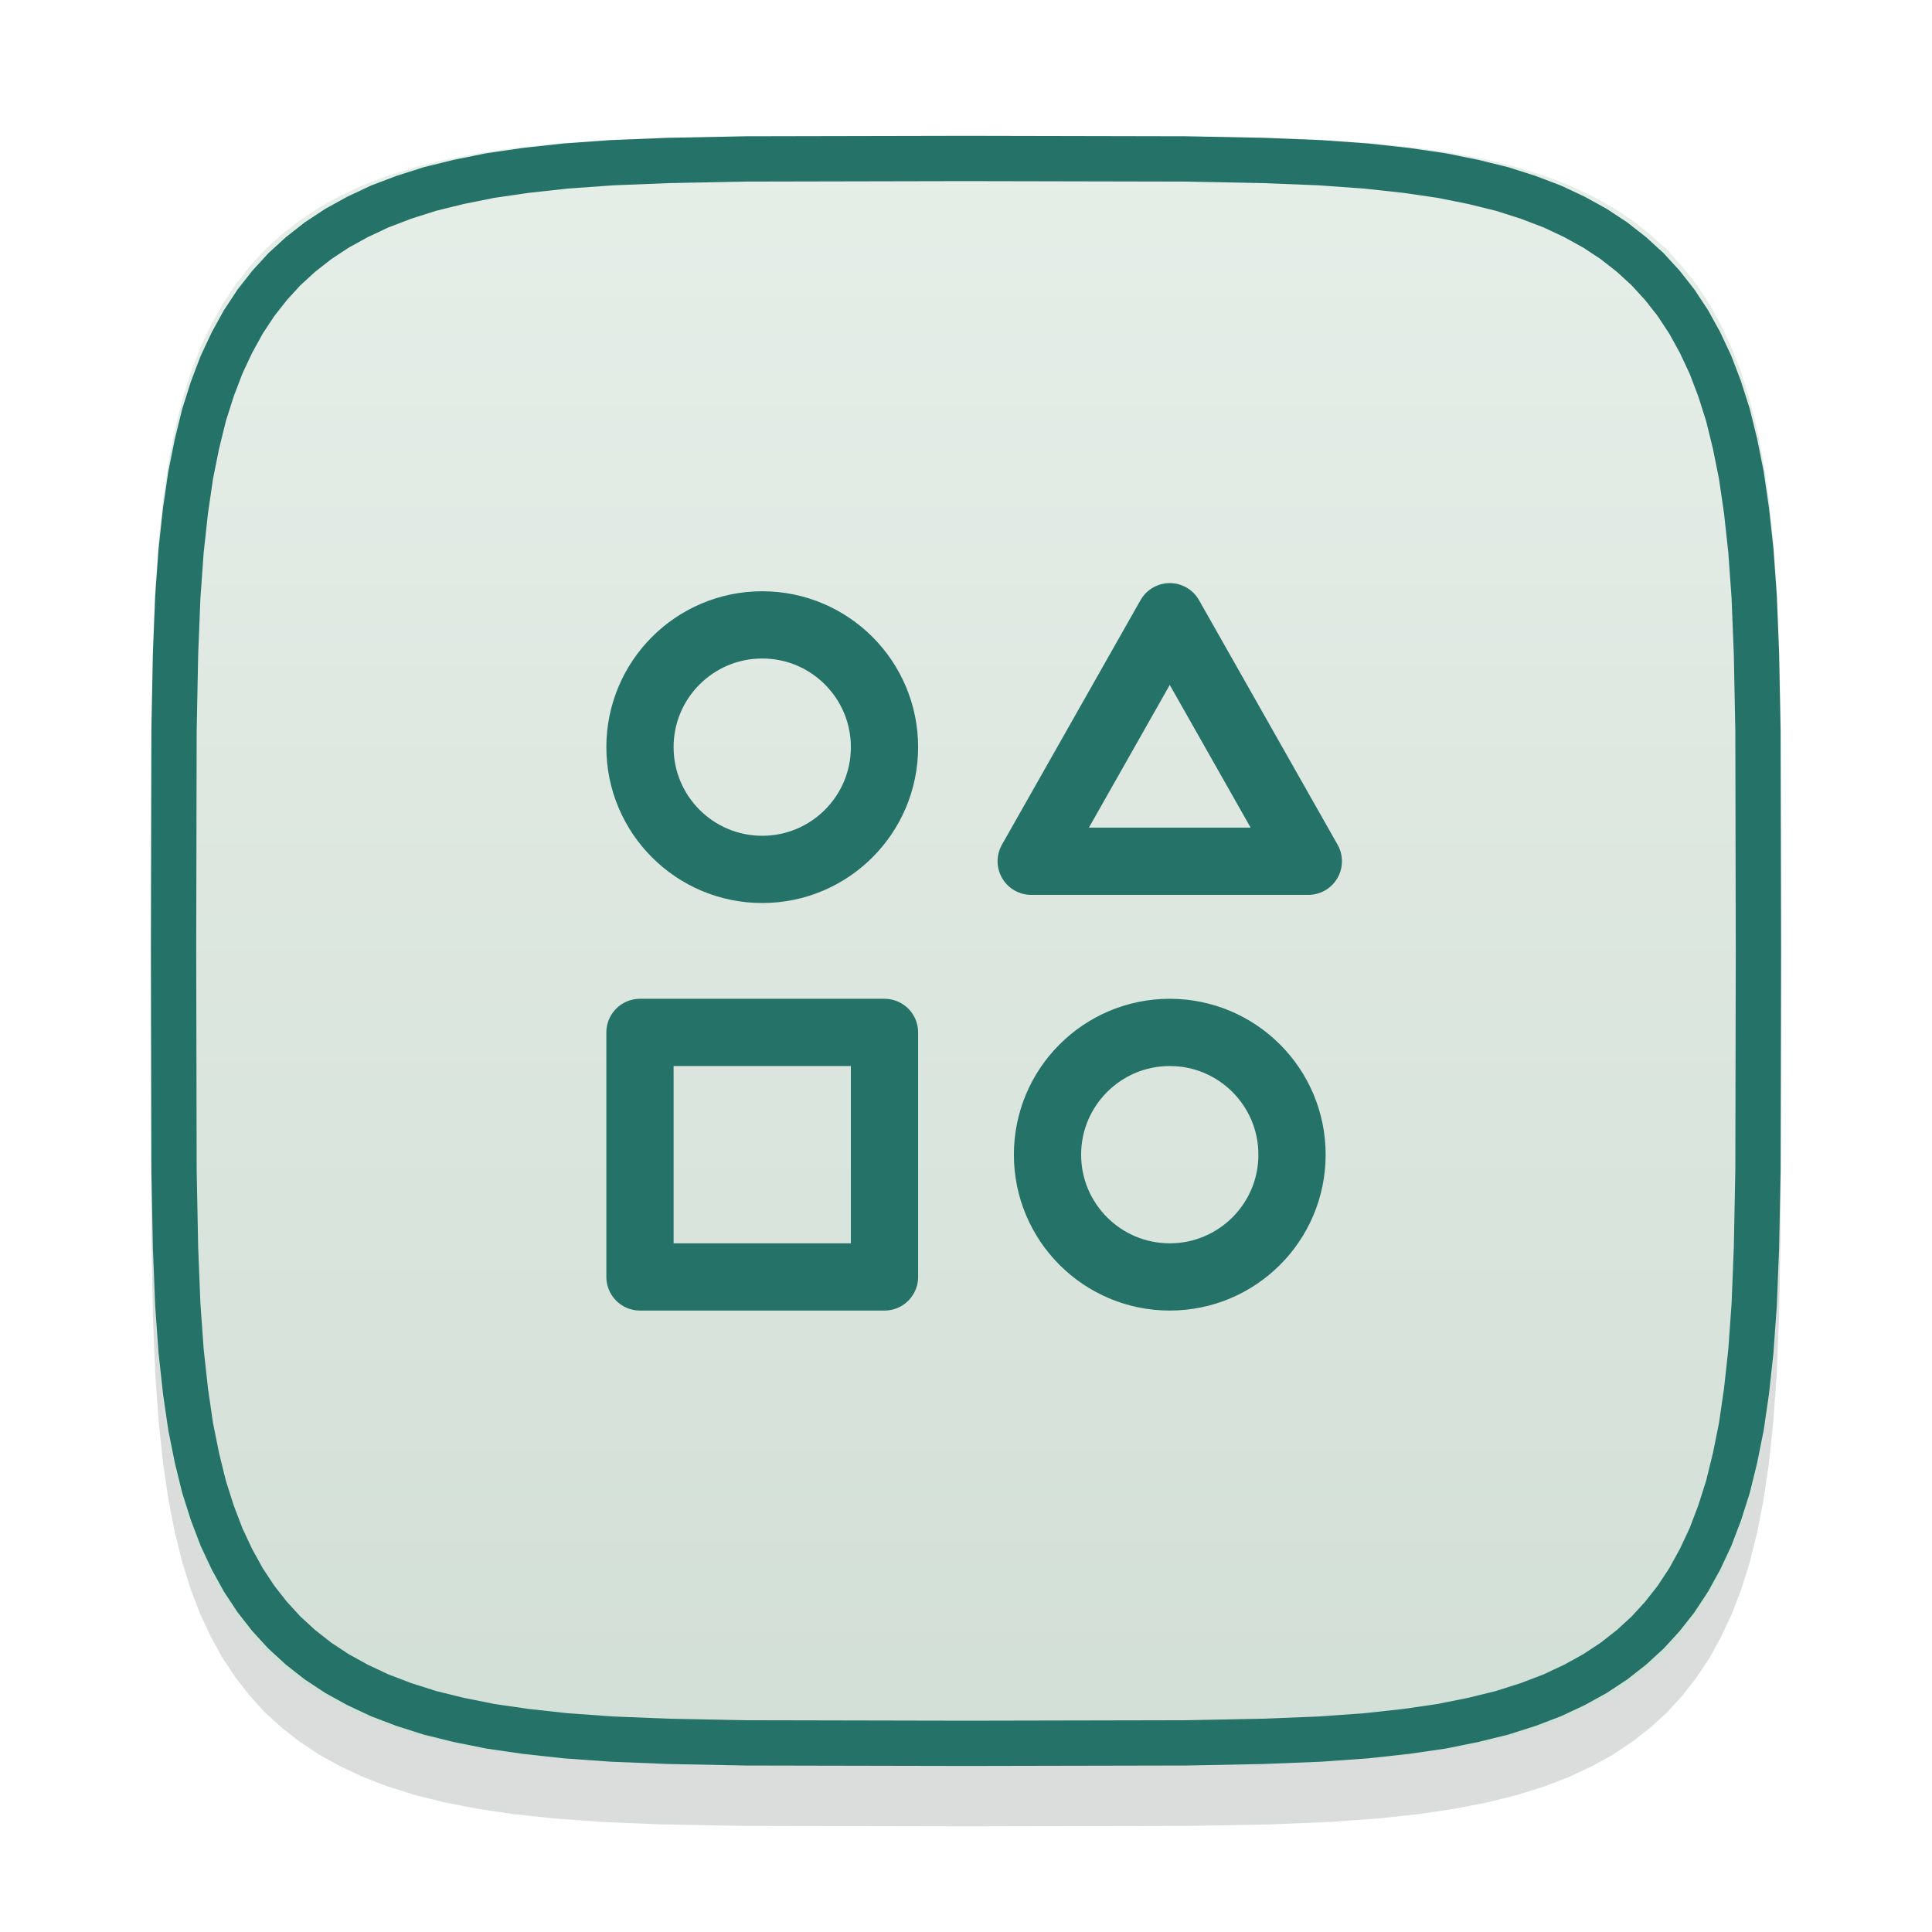
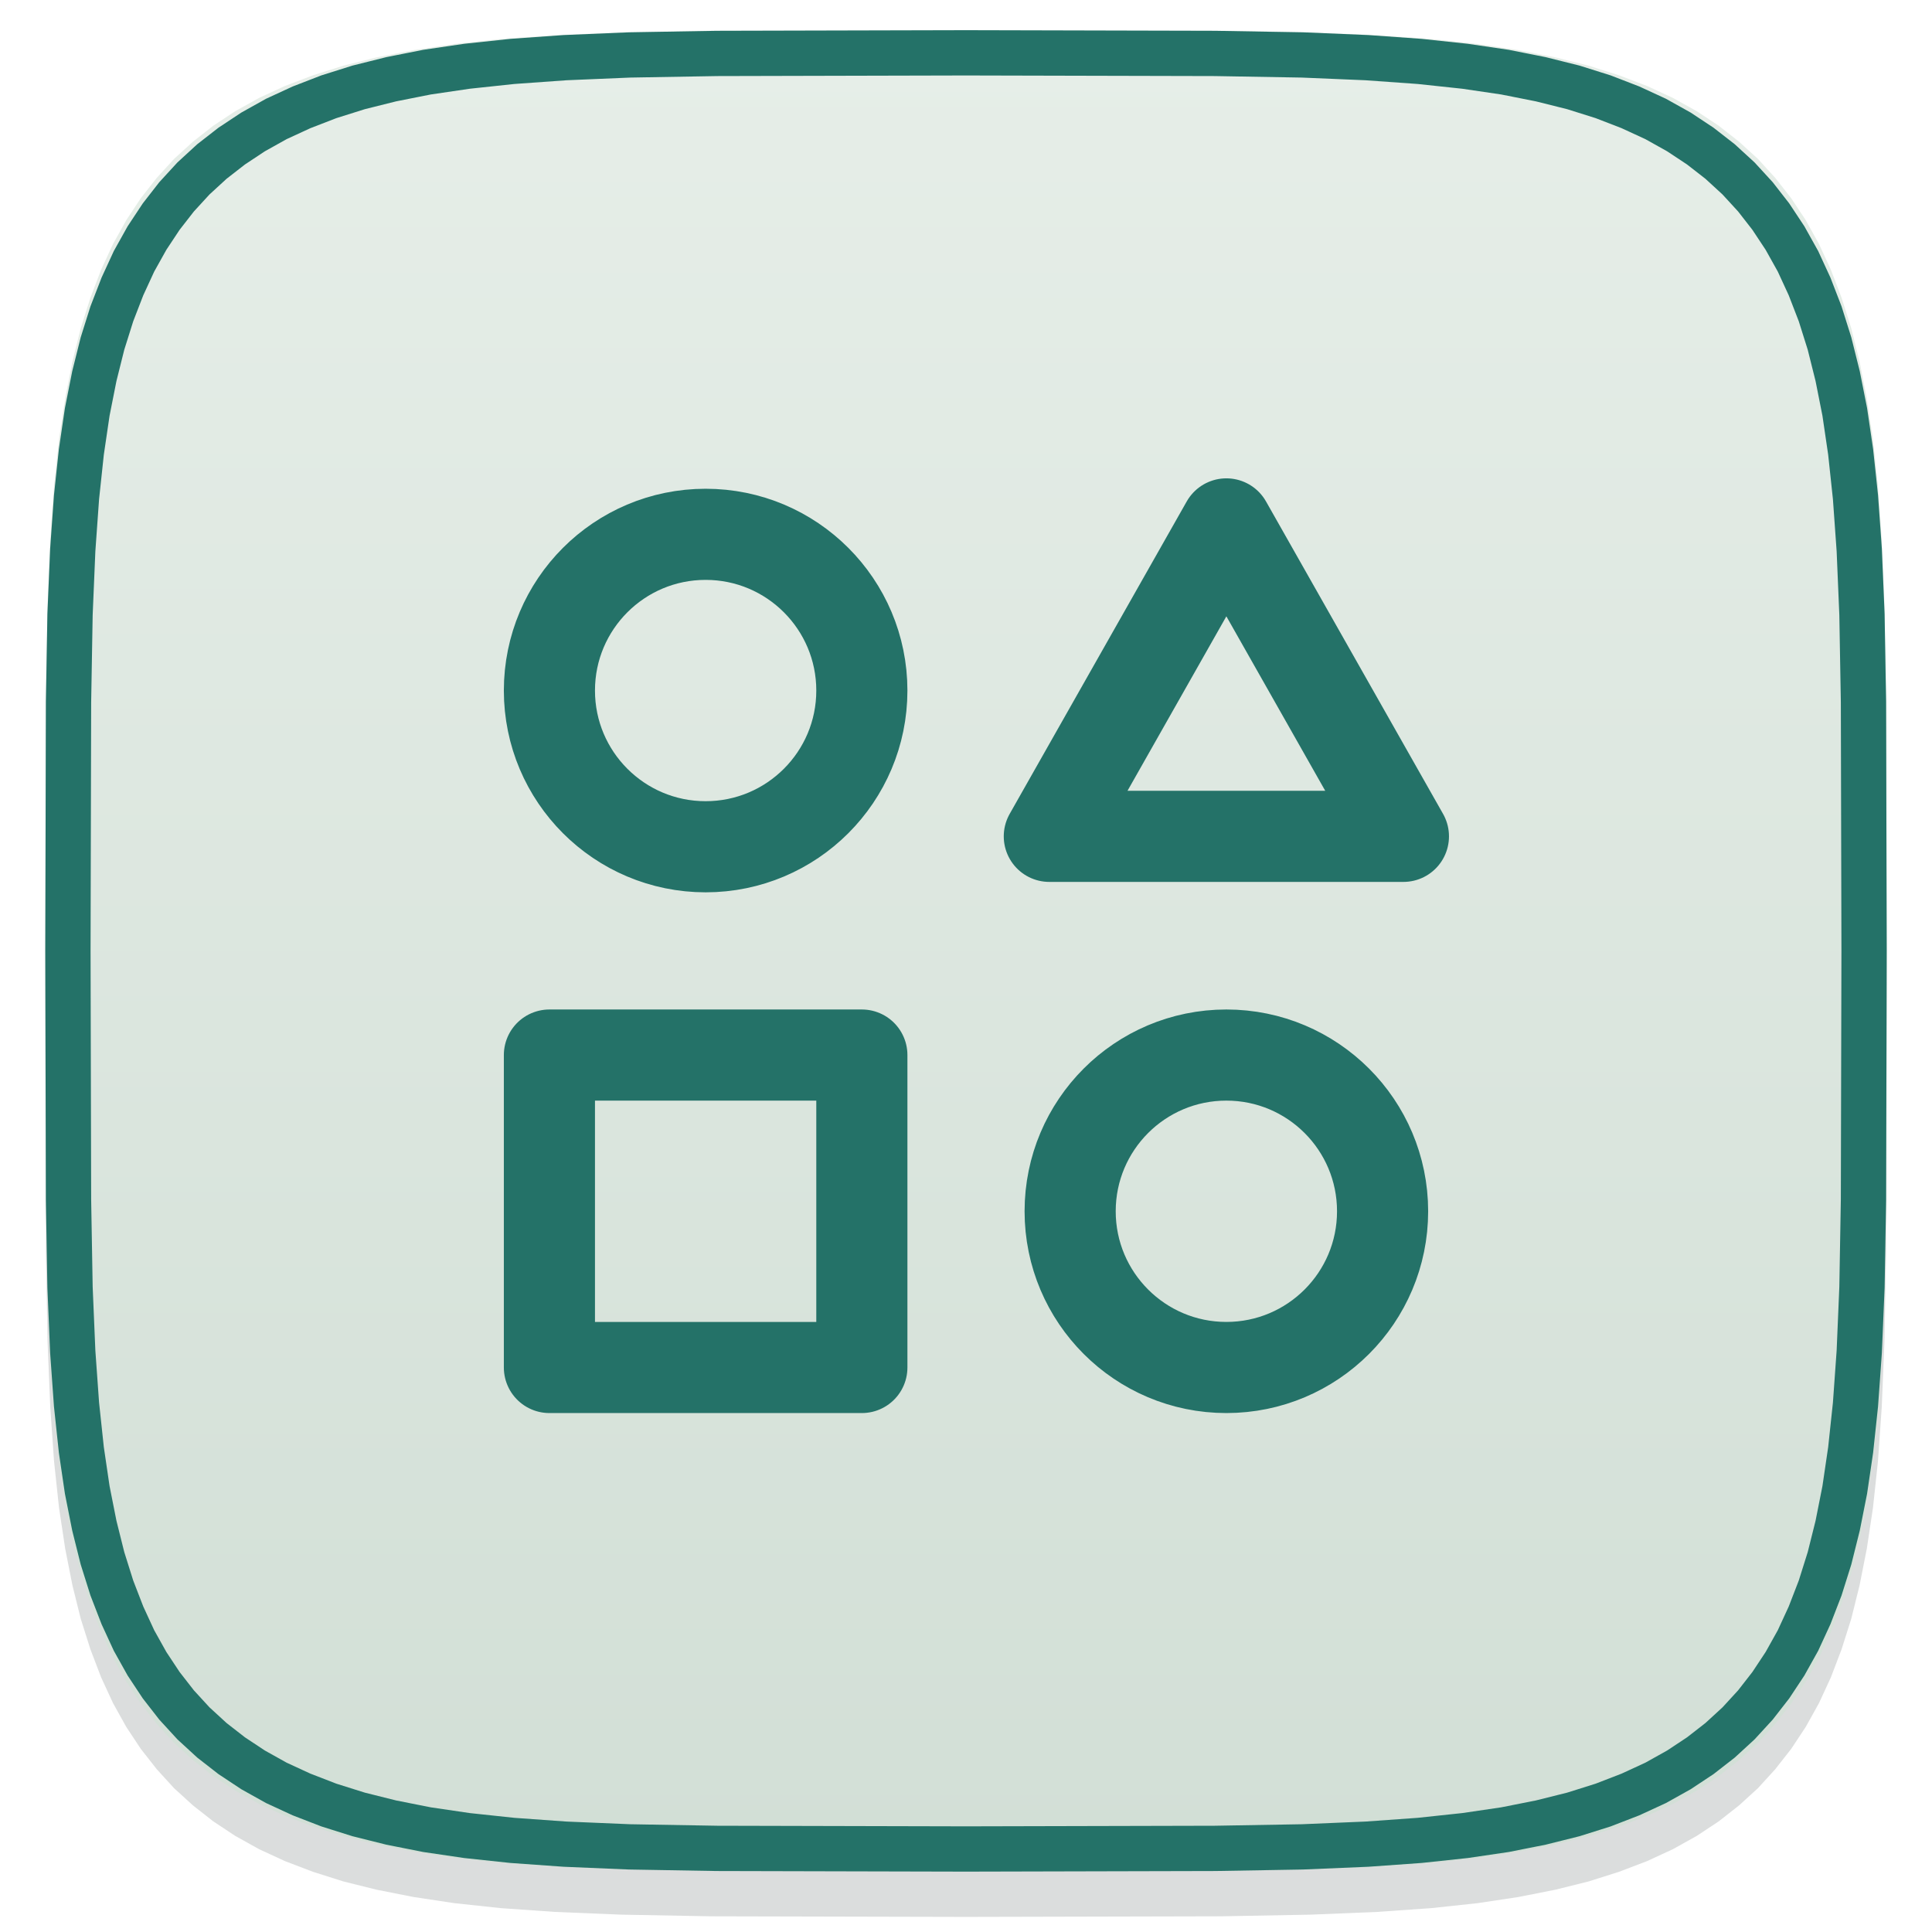
<svg xmlns="http://www.w3.org/2000/svg" width="128" height="128" viewBox="0 0 128 128">
  <defs>
    <linearGradient id="face" x1="0" y1="0" x2="0" y2="1">
      <stop offset="0" stop-color="#e6eee8" />
      <stop offset="1" stop-color="#d2dfd6" />
    </linearGradient>
  </defs>
-   <path d="M118.00 67.00 L117.97 81.97 L117.87 87.23 L117.71 91.10 L117.48 94.28 L117.19 97.00 L116.83 99.41 L116.41 101.56 L115.92 103.52 L115.36 105.31 L114.73 106.95 L114.02 108.46 L113.25 109.86 L112.39 111.15 L111.46 112.34 L110.45 113.45 L109.34 114.46 L108.15 115.39 L106.86 116.25 L105.46 117.02 L103.95 117.73 L102.31 118.36 L100.52 118.92 L98.56 119.41 L96.41 119.83 L94.00 120.19 L91.28 120.48 L88.10 120.71 L84.23 120.87 L78.97 120.97 L64.00 121.00 L49.03 120.97 L43.77 120.87 L39.90 120.71 L36.72 120.48 L34.00 120.19 L31.59 119.83 L29.44 119.41 L27.48 118.92 L25.69 118.36 L24.05 117.73 L22.54 117.02 L21.14 116.25 L19.85 115.39 L18.66 114.46 L17.55 113.45 L16.54 112.34 L15.61 111.15 L14.75 109.86 L13.98 108.46 L13.27 106.95 L12.64 105.31 L12.08 103.52 L11.59 101.56 L11.17 99.41 L10.81 97.00 L10.52 94.28 L10.29 91.10 L10.13 87.23 L10.03 81.97 L10.00 67.00 L10.03 52.03 L10.13 46.77 L10.29 42.90 L10.52 39.72 L10.81 37.00 L11.17 34.59 L11.59 32.44 L12.08 30.48 L12.64 28.69 L13.27 27.05 L13.98 25.54 L14.75 24.14 L15.61 22.85 L16.54 21.66 L17.55 20.55 L18.66 19.54 L19.85 18.61 L21.14 17.75 L22.54 16.98 L24.05 16.27 L25.69 15.64 L27.48 15.08 L29.44 14.59 L31.59 14.17 L34.00 13.81 L36.72 13.52 L39.90 13.29 L43.77 13.13 L49.03 13.03 L64.00 13.00 L78.97 13.03 L84.23 13.13 L88.10 13.29 L91.28 13.52 L94.00 13.81 L96.41 14.17 L98.56 14.59 L100.52 15.08 L102.31 15.64 L103.95 16.27 L105.46 16.98 L106.86 17.75 L108.15 18.61 L109.34 19.54 L110.45 20.55 L111.46 21.66 L112.39 22.85 L113.25 24.14 L114.02 25.54 L114.73 27.05 L115.36 28.69 L115.92 30.48 L116.41 32.44 L116.83 34.59 L117.19 37.00 L117.48 39.72 L117.71 42.90 L117.87 46.77 L117.97 52.03 Z" fill="#1e2b26" fill-opacity=".16" />
-   <path d="M118.00 63.00 L117.97 77.97 L117.87 83.23 L117.71 87.10 L117.48 90.28 L117.19 93.00 L116.83 95.41 L116.41 97.56 L115.92 99.52 L115.36 101.31 L114.73 102.95 L114.02 104.46 L113.25 105.86 L112.39 107.15 L111.46 108.34 L110.45 109.45 L109.34 110.46 L108.15 111.39 L106.86 112.25 L105.46 113.02 L103.95 113.73 L102.31 114.36 L100.52 114.92 L98.56 115.41 L96.41 115.83 L94.00 116.19 L91.28 116.48 L88.10 116.71 L84.23 116.87 L78.97 116.97 L64.00 117.00 L49.03 116.97 L43.77 116.87 L39.90 116.71 L36.72 116.48 L34.00 116.19 L31.59 115.83 L29.44 115.41 L27.48 114.92 L25.69 114.36 L24.05 113.73 L22.54 113.02 L21.14 112.25 L19.85 111.39 L18.66 110.46 L17.55 109.45 L16.54 108.34 L15.61 107.15 L14.75 105.86 L13.98 104.46 L13.27 102.95 L12.64 101.31 L12.08 99.52 L11.59 97.56 L11.17 95.41 L10.81 93.00 L10.52 90.28 L10.29 87.10 L10.13 83.23 L10.03 77.97 L10.00 63.00 L10.03 48.03 L10.13 42.77 L10.29 38.90 L10.52 35.72 L10.81 33.00 L11.17 30.59 L11.59 28.44 L12.08 26.48 L12.64 24.69 L13.27 23.05 L13.98 21.54 L14.75 20.14 L15.61 18.85 L16.54 17.66 L17.55 16.55 L18.66 15.54 L19.85 14.61 L21.14 13.75 L22.54 12.98 L24.05 12.27 L25.69 11.64 L27.48 11.08 L29.44 10.59 L31.59 10.17 L34.00 9.81 L36.72 9.52 L39.90 9.29 L43.77 9.13 L49.03 9.03 L64.00 9.00 L78.97 9.03 L84.23 9.13 L88.10 9.29 L91.28 9.52 L94.00 9.81 L96.41 10.17 L98.56 10.59 L100.52 11.08 L102.31 11.64 L103.95 12.27 L105.46 12.98 L106.86 13.75 L108.15 14.61 L109.34 15.54 L110.45 16.55 L111.46 17.66 L112.39 18.85 L113.25 20.14 L114.02 21.54 L114.73 23.05 L115.36 24.69 L115.92 26.48 L116.41 28.44 L116.83 30.59 L117.19 33.00 L117.48 35.72 L117.71 38.90 L117.87 42.77 L117.97 48.03 Z" fill="url(#face)" />
-   <path d="M116.50 63.00 L116.47 77.56 L116.37 82.67 L116.22 86.44 L116.00 89.52 L115.71 92.17 L115.37 94.51 L114.95 96.60 L114.48 98.51 L113.93 100.24 L113.32 101.84 L112.63 103.31 L111.88 104.67 L111.05 105.93 L110.14 107.09 L109.16 108.16 L108.09 109.14 L106.93 110.05 L105.67 110.88 L104.31 111.63 L102.84 112.32 L101.24 112.93 L99.51 113.48 L97.60 113.95 L95.51 114.37 L93.17 114.71 L90.52 115.00 L87.44 115.22 L83.67 115.37 L78.56 115.47 L64.00 115.50 L49.44 115.47 L44.33 115.37 L40.56 115.22 L37.48 115.00 L34.83 114.71 L32.49 114.37 L30.40 113.95 L28.49 113.48 L26.76 112.93 L25.16 112.32 L23.69 111.63 L22.33 110.88 L21.07 110.05 L19.91 109.14 L18.84 108.16 L17.86 107.09 L16.95 105.93 L16.12 104.67 L15.37 103.31 L14.68 101.84 L14.07 100.24 L13.52 98.51 L13.05 96.60 L12.63 94.51 L12.29 92.17 L12.00 89.52 L11.78 86.44 L11.63 82.67 L11.53 77.56 L11.50 63.00 L11.53 48.44 L11.63 43.33 L11.78 39.56 L12.00 36.48 L12.29 33.83 L12.63 31.49 L13.05 29.40 L13.52 27.49 L14.07 25.76 L14.68 24.16 L15.37 22.69 L16.12 21.33 L16.95 20.07 L17.86 18.91 L18.84 17.84 L19.91 16.86 L21.07 15.95 L22.33 15.12 L23.69 14.37 L25.16 13.68 L26.76 13.07 L28.49 12.52 L30.40 12.05 L32.49 11.63 L34.83 11.29 L37.48 11.00 L40.56 10.78 L44.33 10.63 L49.44 10.53 L64.00 10.50 L78.56 10.53 L83.67 10.63 L87.44 10.78 L90.52 11.00 L93.17 11.29 L95.51 11.63 L97.60 12.05 L99.51 12.52 L101.24 13.07 L102.84 13.68 L104.31 14.37 L105.67 15.12 L106.93 15.95 L108.09 16.86 L109.16 17.84 L110.14 18.91 L111.05 20.07 L111.88 21.33 L112.63 22.69 L113.32 24.16 L113.93 25.76 L114.48 27.49 L114.95 29.40 L115.37 31.49 L115.71 33.83 L116.00 36.48 L116.22 39.56 L116.37 43.33 L116.47 48.44 Z" fill="none" stroke="#247268" stroke-width="3" />
-   <g transform="translate(64 63) scale(2.7) translate(-12 -12)" fill="none" stroke="#247268" stroke-width="1.65" stroke-linecap="round" stroke-linejoin="round">
+   <path d="M125.00 66.00 L124.96 82.92 L124.85 88.85 L124.67 93.23 L124.42 96.81 L124.09 99.89 L123.68 102.61 L123.20 105.04 L122.65 107.25 L122.01 109.27 L121.30 111.13 L120.51 112.84 L119.63 114.42 L118.67 115.87 L117.61 117.22 L116.47 118.47 L115.22 119.61 L113.87 120.67 L112.42 121.63 L110.84 122.51 L109.13 123.30 L107.27 124.01 L105.25 124.65 L103.04 125.20 L100.61 125.68 L97.89 126.09 L94.81 126.42 L91.23 126.67 L86.85 126.85 L80.92 126.96 L64.00 127.00 L47.08 126.96 L41.15 126.85 L36.77 126.67 L33.19 126.42 L30.11 126.09 L27.39 125.68 L24.96 125.20 L22.75 124.65 L20.73 124.01 L18.87 123.30 L17.16 122.51 L15.58 121.63 L14.13 120.67 L12.78 119.61 L11.53 118.47 L10.39 117.22 L9.33 115.87 L8.37 114.42 L7.49 112.84 L6.70 111.13 L5.99 109.27 L5.35 107.25 L4.80 105.04 L4.32 102.61 L3.91 99.89 L3.58 96.81 L3.33 93.23 L3.15 88.85 L3.04 82.92 L3.00 66.00 L3.04 49.08 L3.15 43.15 L3.33 38.77 L3.58 35.19 L3.91 32.11 L4.32 29.39 L4.80 26.96 L5.35 24.75 L5.99 22.73 L6.70 20.87 L7.49 19.16 L8.37 17.58 L9.33 16.13 L10.39 14.78 L11.53 13.53 L12.78 12.39 L14.13 11.33 L15.58 10.37 L17.16 9.49 L18.87 8.70 L20.73 7.99 L22.75 7.35 L24.96 6.80 L27.39 6.32 L30.11 5.91 L33.19 5.58 L36.77 5.33 L41.15 5.15 L47.08 5.04 L64.00 5.00 L80.92 5.04 L86.85 5.15 L91.23 5.33 L94.81 5.58 L97.89 5.91 L100.61 6.32 L103.04 6.80 L105.25 7.35 L107.27 7.99 L109.13 8.70 L110.84 9.49 L112.42 10.37 L113.87 11.33 L115.22 12.39 L116.47 13.53 L117.61 14.78 L118.67 16.13 L119.63 17.58 L120.51 19.16 L121.30 20.87 L122.01 22.73 L122.65 24.75 L123.20 26.96 L123.68 29.39 L124.09 32.11 L124.42 35.19 L124.67 38.77 L124.85 43.15 L124.96 49.08 Z" fill="#1e2b26" fill-opacity=".16" />
+   <path d="M125.00 63.00 L124.96 79.92 L124.85 85.85 L124.67 90.23 L124.42 93.81 L124.09 96.89 L123.68 99.61 L123.20 102.04 L122.65 104.25 L122.01 106.27 L121.30 108.13 L120.51 109.84 L119.63 111.42 L118.67 112.87 L117.61 114.22 L116.47 115.47 L115.22 116.61 L113.87 117.67 L112.42 118.63 L110.84 119.51 L109.13 120.30 L107.27 121.01 L105.25 121.65 L103.04 122.20 L100.61 122.68 L97.89 123.09 L94.81 123.42 L91.23 123.67 L86.85 123.85 L80.92 123.96 L64.00 124.00 L47.08 123.96 L41.15 123.85 L36.77 123.67 L33.19 123.42 L30.11 123.09 L27.39 122.68 L24.96 122.20 L22.75 121.65 L20.73 121.01 L18.87 120.30 L17.16 119.51 L15.58 118.63 L14.13 117.67 L12.78 116.61 L11.53 115.47 L10.39 114.22 L9.33 112.87 L8.37 111.42 L7.49 109.84 L6.70 108.13 L5.99 106.27 L5.35 104.25 L4.80 102.04 L4.32 99.61 L3.91 96.89 L3.58 93.81 L3.33 90.23 L3.15 85.85 L3.04 79.92 L3.00 63.00 L3.04 46.08 L3.15 40.15 L3.33 35.77 L3.58 32.19 L3.91 29.11 L4.32 26.39 L4.80 23.96 L5.35 21.75 L5.99 19.73 L6.70 17.87 L7.49 16.16 L8.37 14.58 L9.33 13.13 L10.39 11.78 L11.53 10.53 L12.78 9.39 L14.13 8.33 L15.58 7.37 L17.16 6.49 L18.87 5.70 L20.73 4.99 L22.75 4.35 L24.96 3.80 L27.39 3.32 L30.11 2.91 L33.19 2.58 L36.77 2.33 L41.15 2.15 L47.08 2.04 L64.00 2.00 L80.92 2.04 L86.85 2.15 L91.23 2.33 L94.81 2.58 L97.89 2.91 L100.61 3.32 L103.04 3.80 L105.25 4.35 L107.27 4.99 L109.13 5.70 L110.84 6.49 L112.42 7.37 L113.87 8.33 L115.22 9.39 L116.47 10.53 L117.61 11.78 L118.67 13.13 L119.63 14.58 L120.51 16.16 L121.30 17.87 L122.01 19.73 L122.65 21.75 L123.20 23.96 L123.68 26.39 L124.09 29.11 L124.42 32.19 L124.67 35.77 L124.85 40.15 L124.96 46.08 Z" fill="url(#face)" />
+   <path d="M123.50 63.00 L123.46 79.50 L123.36 85.29 L123.18 89.56 L122.93 93.06 L122.61 96.06 L122.22 98.71 L121.75 101.08 L121.21 103.24 L120.59 105.21 L119.89 107.02 L119.12 108.69 L118.26 110.23 L117.32 111.65 L116.30 112.96 L115.18 114.18 L113.96 115.30 L112.65 116.32 L111.23 117.26 L109.69 118.12 L108.02 118.89 L106.21 119.59 L104.24 120.21 L102.08 120.75 L99.71 121.22 L97.06 121.61 L94.06 121.93 L90.56 122.18 L86.29 122.36 L80.50 122.46 L64.00 122.50 L47.50 122.46 L41.71 122.36 L37.44 122.18 L33.94 121.93 L30.94 121.61 L28.29 121.22 L25.92 120.75 L23.76 120.21 L21.79 119.59 L19.98 118.89 L18.31 118.12 L16.77 117.26 L15.35 116.32 L14.04 115.30 L12.82 114.18 L11.70 112.96 L10.68 111.65 L9.74 110.23 L8.88 108.69 L8.11 107.02 L7.41 105.21 L6.79 103.24 L6.25 101.08 L5.78 98.71 L5.39 96.06 L5.07 93.06 L4.82 89.56 L4.64 85.29 L4.54 79.50 L4.50 63.00 L4.54 46.50 L4.64 40.71 L4.82 36.44 L5.07 32.94 L5.39 29.94 L5.78 27.29 L6.25 24.92 L6.79 22.76 L7.41 20.79 L8.11 18.98 L8.88 17.31 L9.74 15.77 L10.68 14.35 L11.70 13.04 L12.82 11.82 L14.04 10.70 L15.35 9.68 L16.77 8.74 L18.31 7.88 L19.98 7.11 L21.79 6.41 L23.76 5.79 L25.92 5.25 L28.29 4.78 L30.94 4.39 L33.94 4.07 L37.44 3.82 L41.71 3.64 L47.50 3.54 L64.00 3.50 L80.50 3.54 L86.29 3.64 L90.56 3.82 L94.06 4.07 L97.06 4.39 L99.71 4.78 L102.08 5.25 L104.24 5.79 L106.21 6.41 L108.02 7.11 L109.69 7.88 L111.23 8.74 L112.65 9.68 L113.96 10.70 L115.18 11.82 L116.30 13.04 L117.32 14.35 L118.26 15.77 L119.12 17.31 L119.89 18.98 L120.59 20.79 L121.21 22.76 L121.75 24.92 L122.22 27.29 L122.61 29.94 L122.93 32.94 L123.18 36.44 L123.36 40.71 L123.46 46.50 Z" fill="none" stroke="#247268" stroke-width="3" />
+   <g transform="translate(64 63) scale(3.45) translate(-12 -12)" fill="none" stroke="#247268" stroke-width="1.75" stroke-linecap="round" stroke-linejoin="round">
    <path d="M4 7a3 3 0 1 0 6 0a3 3 0 1 0-6 0 M17 3.8l3.4 6h-6.8z M4 14h6v6H4z M14 17a3 3 0 1 0 6 0a3 3 0 1 0-6 0" />
  </g>
</svg>
